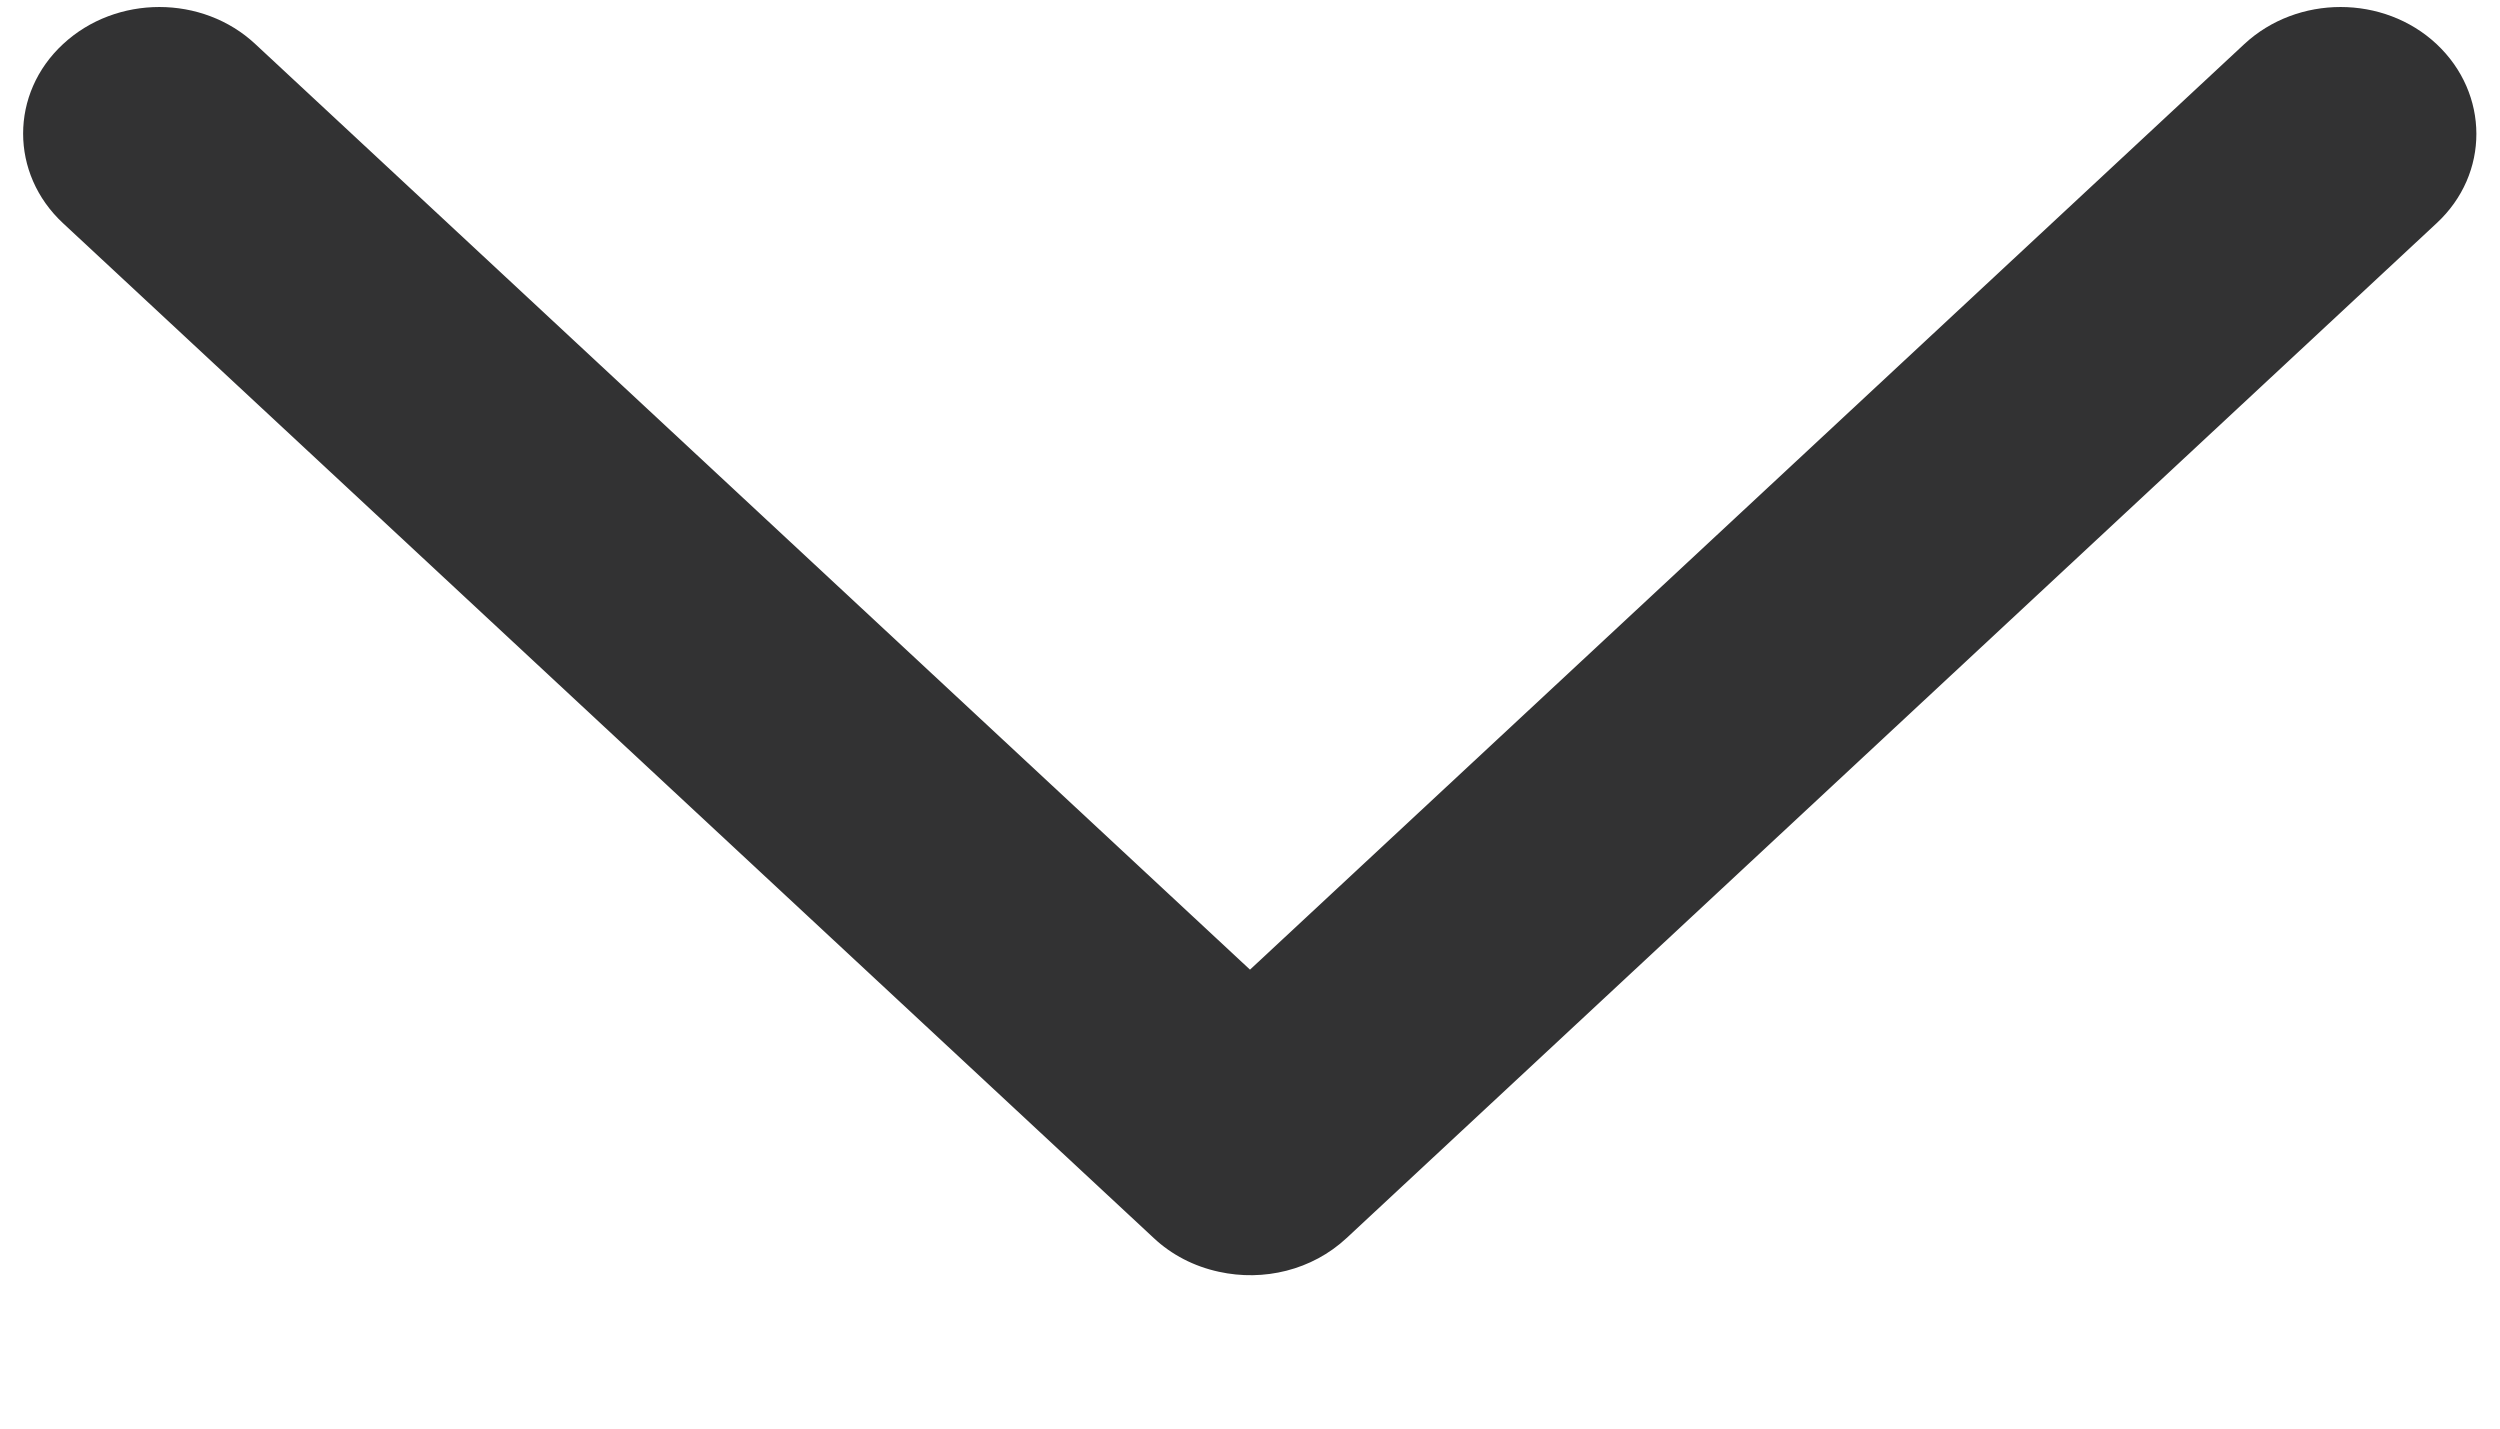
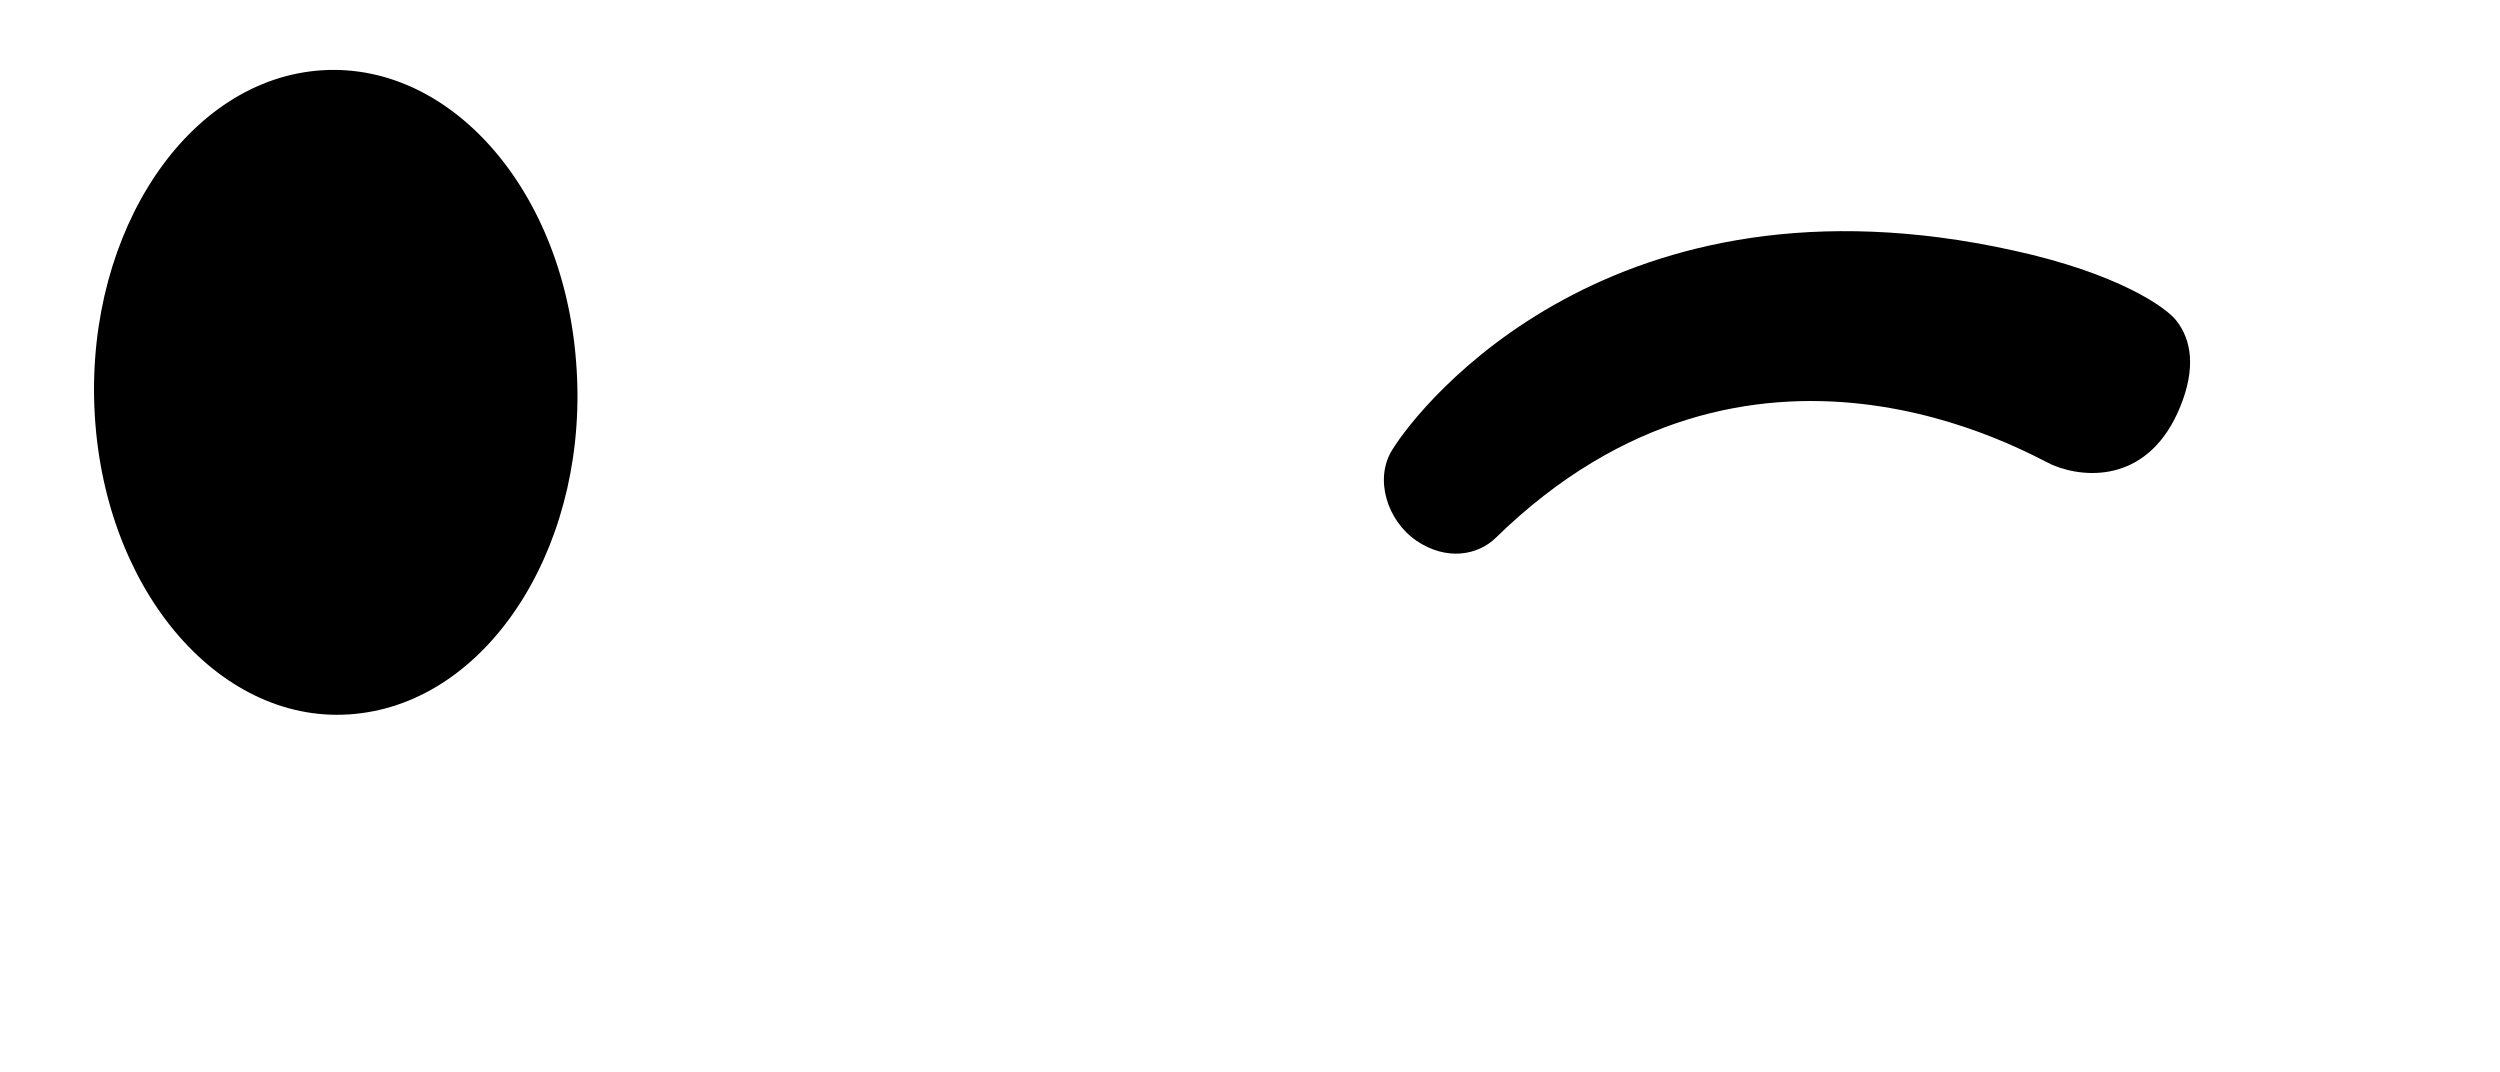
- <svg xmlns="http://www.w3.org/2000/svg" version="1.1" width="14px" height="8px">
-   <g transform="matrix(1 0 0 1 -104 -218 )">
-     <path d="M 7.541 6.933  C 7.347 7.114  7.075 7.177  6.826 7.122  C 6.687 7.092  6.561 7.027  6.461 6.933  L 0.353 1.25  C 0.055 0.973  0.055 0.523  0.353 0.247  C 0.651 -0.03  1.134 -0.03  1.43 0.247  L 7 5.43  L 12.568 0.247  C 12.866 -0.03  13.349 -0.03  13.645 0.247  C 13.941 0.525  13.943 0.974  13.645 1.25  L 7.541 6.933  Z " fill-rule="nonzero" fill="#323233" stroke="none" transform="matrix(1 0 0 1 104 218 )" />
+ <svg xmlns="http://www.w3.org/2000/svg" version="1.1" width="7px" height="3px">
+   <g transform="matrix(1 0 0 1 -271 -490 )">
+     <path d="M 0.868 0.2  C 1.241 0.152  1.575 0.515  1.613 1.012  C 1.653 1.508  1.383 1.949  1.011 1.997  C 0.639 2.046  0.306 1.682  0.267 1.186  C 0.228 0.689  0.497 0.248  0.868 0.2  Z M 3.966 1.514  C 3.883 1.457  3.848 1.34  3.898 1.26  C 3.977 1.131  4.517 0.454  5.636 0.701  C 5.93 0.765  6.066 0.861  6.094 0.898  C 6.137 0.953  6.148 1.032  6.105 1.138  C 6.02 1.348  5.845 1.343  5.747 1.302  C 5.685 1.275  4.905 0.805  4.188 1.506  C 4.138 1.555  4.05 1.571  3.966 1.514  Z " fill-rule="nonzero" fill="#000000" stroke="none" transform="matrix(1 0 0 1 271 490 )" />
  </g>
</svg>
